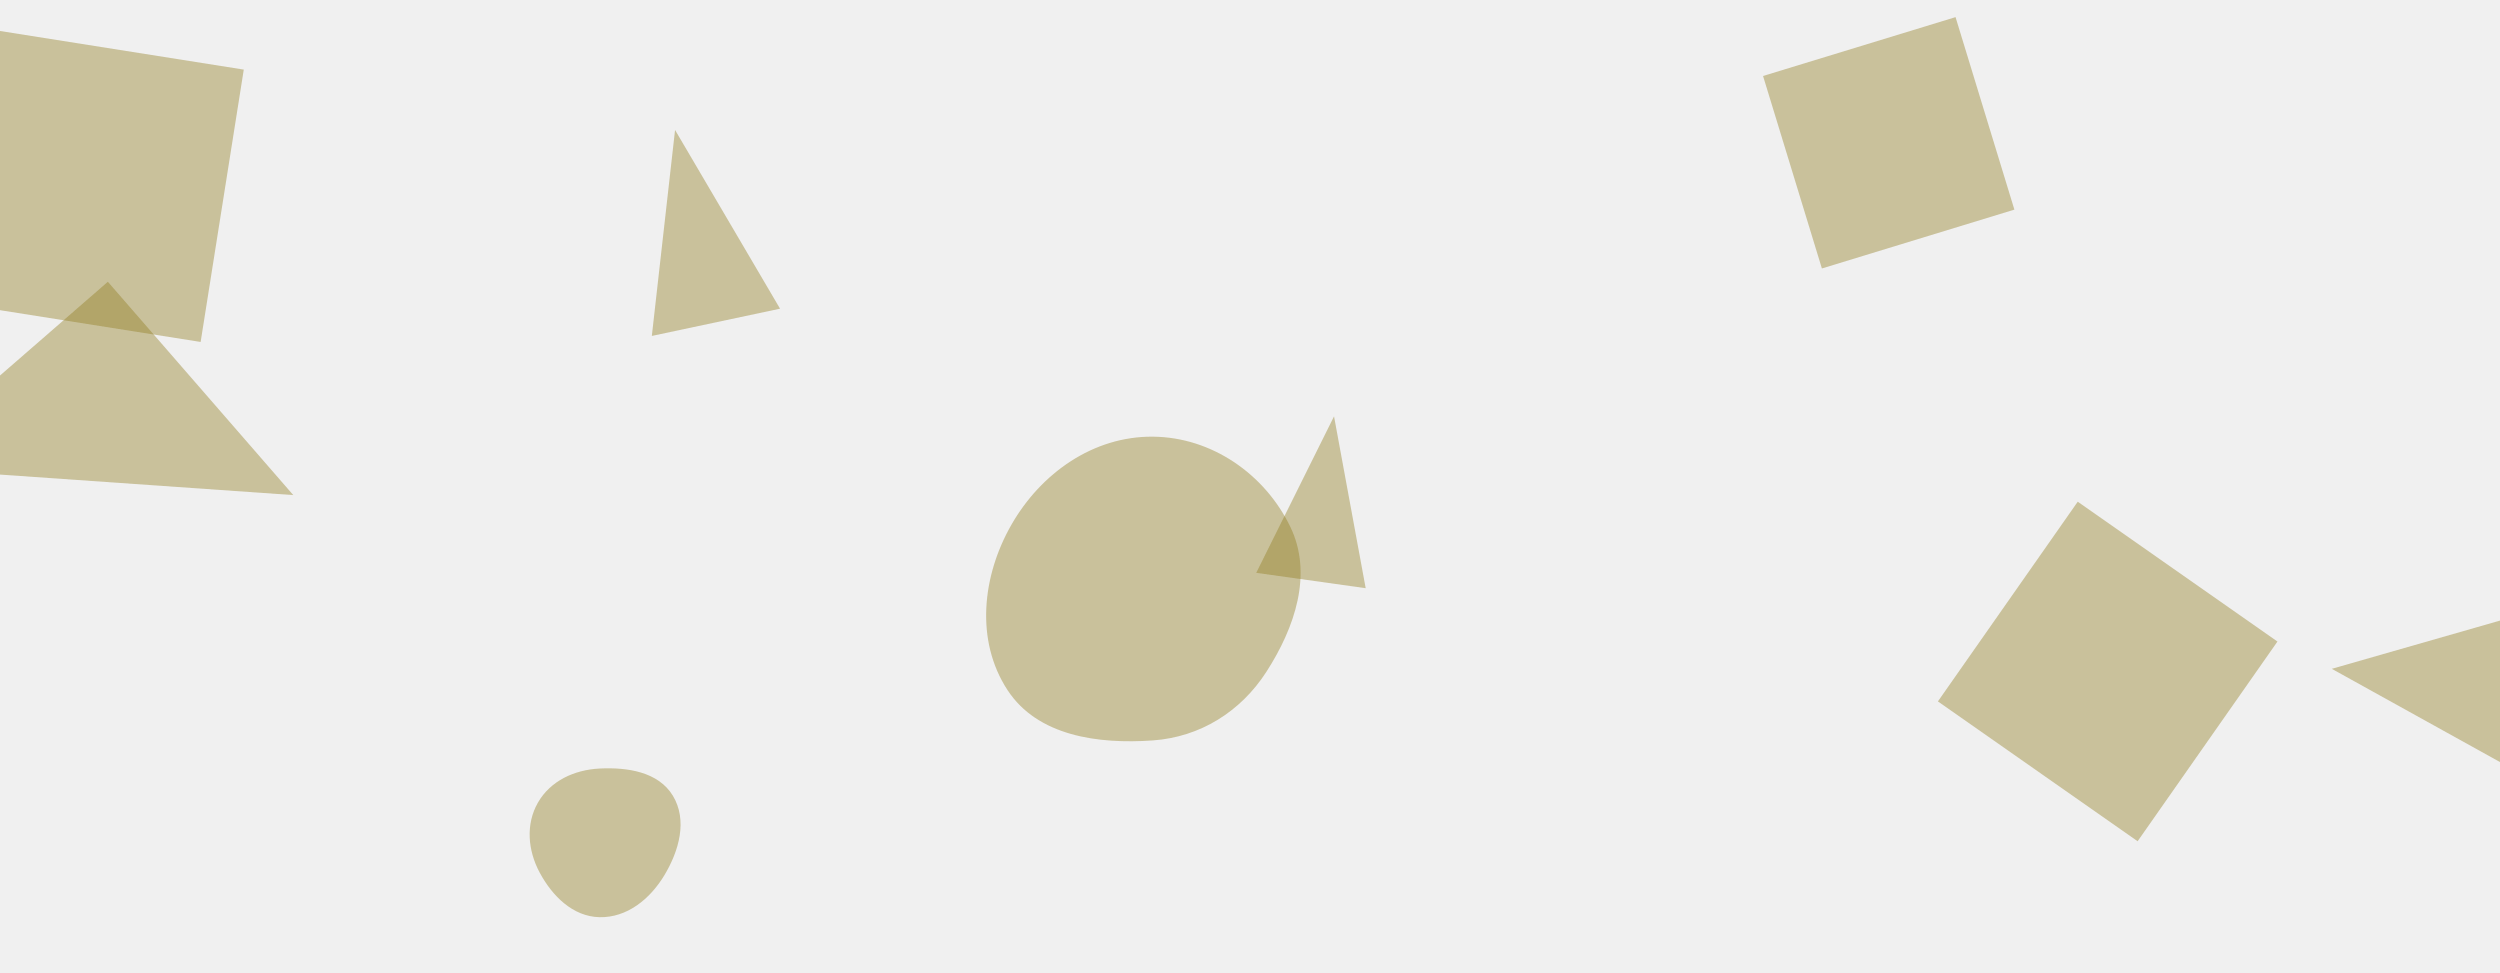
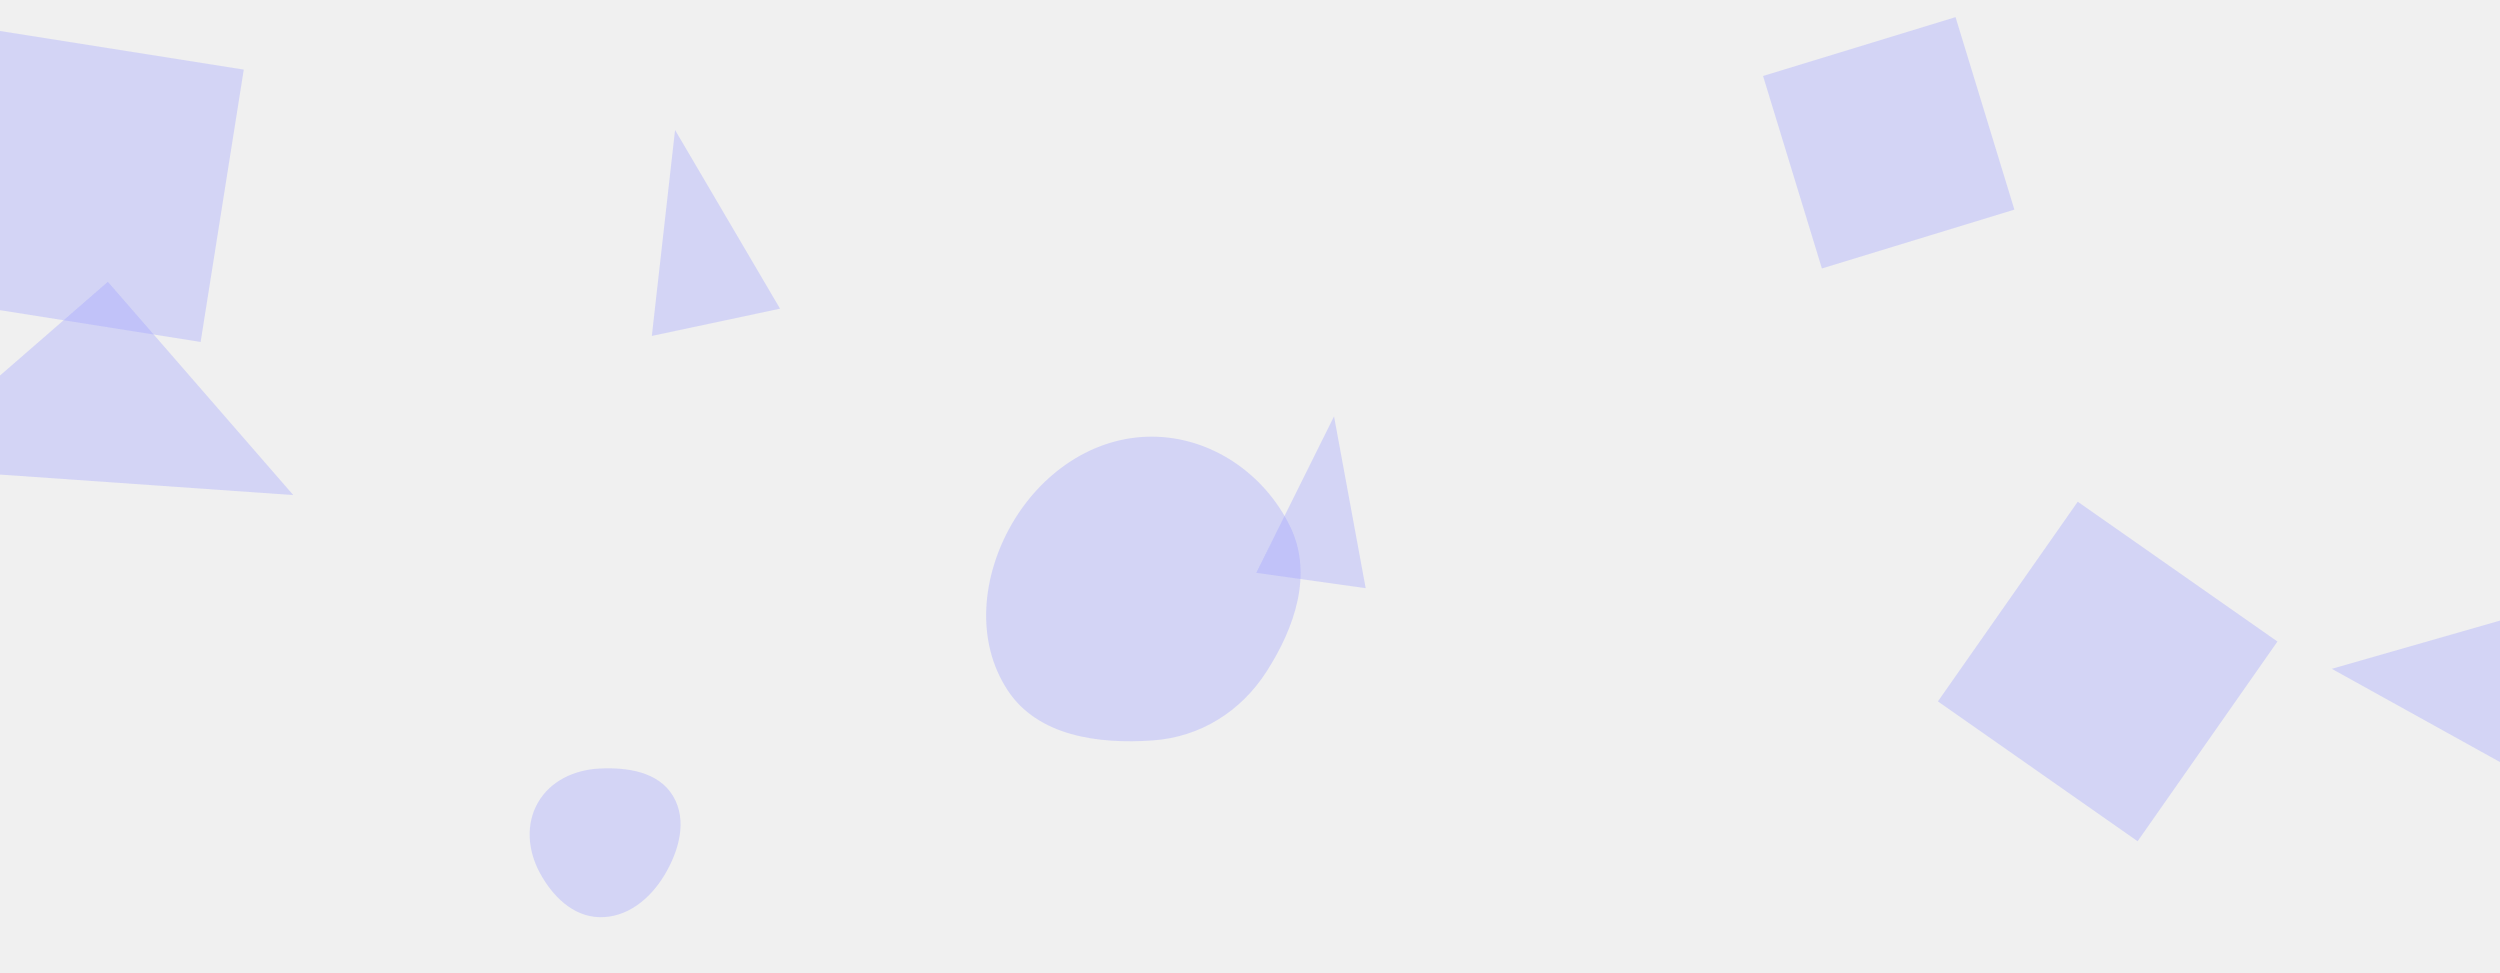
<svg xmlns="http://www.w3.org/2000/svg" version="1.1" width="1440" height="560" preserveAspectRatio="none" viewBox="0 0 1440 560">
  <g mask="url(&quot;#SvgjsMask1423&quot;)" fill="none">
-     <path d="M1231.265 484.561L1311.812 369.527 1196.778 288.98 1116.231 404.013z" fill="rgba(142, 123, 28, 0.4)" class="triangle-float3" />
-     <path d="M664.02,426.486C691.263,424.56,714.667,409.918,729.45,386.954C745.815,361.531,756.371,330.677,743.219,303.453C728.5,272.986,697.855,251.786,664.02,251.517C629.765,251.245,599.649,272.458,582.612,302.177C565.671,331.728,561.672,368.998,580.334,397.494C597.669,423.965,632.457,428.717,664.02,426.486" fill="rgba(142, 123, 28, 0.4)" class="triangle-float3" />
-     <path d="M345.317,528.301C361.16,528.663,374.406,517.839,382.601,504.275C391.135,490.149,396.127,472.467,387.581,458.348C379.242,444.571,361.4,441.866,345.317,442.679C330.862,443.41,317.072,449.73,309.862,462.279C302.677,474.785,304.048,489.928,310.872,502.635C318.132,516.155,329.975,527.95,345.317,528.301" fill="rgba(142, 123, 28, 0.4)" class="triangle-float3" />
-     <path d="M1479.968 345.996L1343.105 385.241 1519.212 482.859z" fill="rgba(142, 123, 28, 0.4)" class="triangle-float2" />
-     <path d="M62.124 162.301L-60.746 269.11 168.933 285.171z" fill="rgba(142, 123, 28, 0.4)" class="triangle-float1" />
-     <path d="M723.596 329.947L786.635 338.806 768.405 239.819z" fill="rgba(142, 123, 28, 0.4)" class="triangle-float3" />
-     <path d="M1160.288 120.742L1126.39 9.865 1015.513 43.764 1049.412 154.64z" fill="rgba(142, 123, 28, 0.4)" class="triangle-float1" />
-     <path d="M115.569 196.968L140.416 40.086-16.465 15.239-41.313 172.121z" fill="rgba(142, 123, 28, 0.4)" class="triangle-float3" />
-     <path d="M375.452 193.498L449.309 177.799 388.833 74.863z" fill="rgba(142, 123, 28, 0.4)" class="triangle-float3" />
+     <path d="M1231.265 484.561L1311.812 369.527 1196.778 288.98 1116.231 404.013z" fill="rgba(159, 161, 255, 0.35)" class="triangle-float3" />
+     <path d="M664.02,426.486C691.263,424.56,714.667,409.918,729.45,386.954C745.815,361.531,756.371,330.677,743.219,303.453C728.5,272.986,697.855,251.786,664.02,251.517C629.765,251.245,599.649,272.458,582.612,302.177C565.671,331.728,561.672,368.998,580.334,397.494C597.669,423.965,632.457,428.717,664.02,426.486" fill="rgba(159, 161, 255, 0.35)" class="triangle-float3" />
+     <path d="M345.317,528.301C361.16,528.663,374.406,517.839,382.601,504.275C391.135,490.149,396.127,472.467,387.581,458.348C379.242,444.571,361.4,441.866,345.317,442.679C330.862,443.41,317.072,449.73,309.862,462.279C302.677,474.785,304.048,489.928,310.872,502.635C318.132,516.155,329.975,527.95,345.317,528.301" fill="rgba(159, 161, 255, 0.35)" class="triangle-float3" />
+     <path d="M1479.968 345.996L1343.105 385.241 1519.212 482.859z" fill="rgba(159, 161, 255, 0.35)" class="triangle-float2" />
+     <path d="M62.124 162.301L-60.746 269.11 168.933 285.171z" fill="rgba(159, 161, 255, 0.35)" class="triangle-float1" />
+     <path d="M723.596 329.947L786.635 338.806 768.405 239.819z" fill="rgba(159, 161, 255, 0.35)" class="triangle-float3" />
+     <path d="M1160.288 120.742L1126.39 9.865 1015.513 43.764 1049.412 154.64z" fill="rgba(159, 161, 255, 0.35)" class="triangle-float1" />
+     <path d="M115.569 196.968L140.416 40.086-16.465 15.239-41.313 172.121z" fill="rgba(159, 161, 255, 0.35)" class="triangle-float3" />
+     <path d="M375.452 193.498L449.309 177.799 388.833 74.863z" fill="rgba(159, 161, 255, 0.35)" class="triangle-float3" />
  </g>
  <defs>
    <mask id="SvgjsMask1423">
      <rect width="1440" height="560" fill="#ffffff" />
    </mask>
    <style>
                @keyframes float1 {
                    0%{transform: translate(0, 0)}
                    50%{transform: translate(-10px, 0)}
                    100%{transform: translate(0, 0)}
                }

                .triangle-float1 {
                    animation: float1 5s infinite;
                }

                @keyframes float2 {
                    0%{transform: translate(0, 0)}
                    50%{transform: translate(-5px, -5px)}
                    100%{transform: translate(0, 0)}
                }

                .triangle-float2 {
                    animation: float2 4s infinite;
                }

                @keyframes float3 {
                    0%{transform: translate(0, 0)}
                    50%{transform: translate(0, -10px)}
                    100%{transform: translate(0, 0)}
                }

                .triangle-float3 {
                    animation: float3 6s infinite;
                }
            </style>
  </defs>
</svg>
